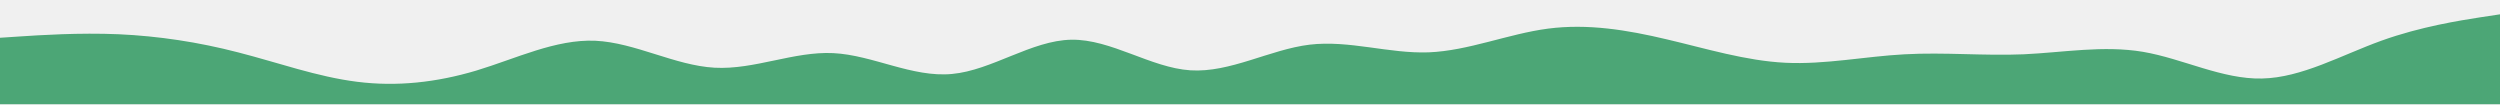
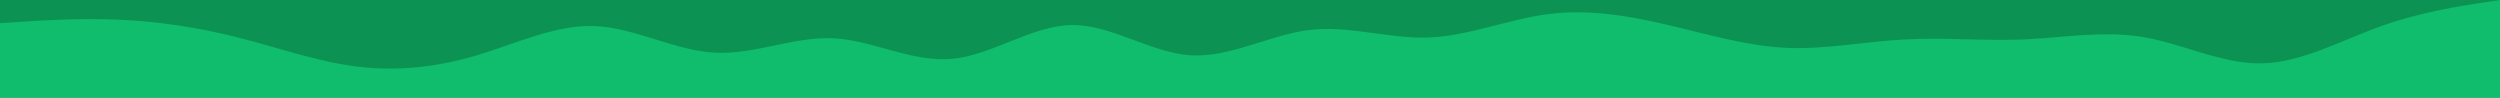
- <svg xmlns="http://www.w3.org/2000/svg" width="1920" height="80" viewBox="0 0 1920 80" fill="none">
-   <g clip-path="url(#clip0_4182_945)">
-     <path d="M0 29L15.2 28C30.3 27 60.7 25 91.2 26.3C121.7 27.7 152.3 32.3 182.8 40.2C213.3 48 243.7 59 274.2 62.8C304.7 66.7 335.3 63.3 365.8 54.2C396.3 45 426.7 30 457.2 31.3C487.7 32.7 518.3 50.3 548.8 52C579.3 53.7 609.7 39.3 640 40.8C670.3 42.3 700.7 59.7 731.2 56.8C761.7 54 792.3 31 822.8 30.5C853.3 30 883.7 52 914.2 54C944.7 56 975.3 38 1005.8 34.3C1036.3 30.7 1066.7 41.3 1097.2 40.2C1127.7 39 1158.3 26 1188.8 22C1219.3 18 1249.7 23 1280 30.2C1310.3 37.3 1340.7 46.7 1371.2 48.2C1401.7 49.7 1432.3 43.3 1462.8 41.7C1493.3 40 1523.7 43 1554.2 41.7C1584.7 40.3 1615.3 34.7 1645.8 39.8C1676.3 45 1706.7 61 1737.2 60.3C1767.7 59.7 1798.3 42.3 1828.8 31.3C1859.3 20.3 1889.7 15.7 1904.8 13.3L1920 11V87H1904.8C1889.7 87 1859.3 87 1828.8 87C1798.3 87 1767.7 87 1737.2 87C1706.7 87 1676.3 87 1645.8 87C1615.3 87 1584.7 87 1554.2 87C1523.7 87 1493.3 87 1462.8 87C1432.3 87 1401.7 87 1371.2 87C1340.7 87 1310.3 87 1280 87C1249.7 87 1219.3 87 1188.8 87C1158.3 87 1127.7 87 1097.2 87C1066.7 87 1036.3 87 1005.8 87C975.3 87 944.7 87 914.2 87C883.7 87 853.3 87 822.8 87C792.3 87 761.7 87 731.2 87C700.7 87 670.3 87 640 87C609.7 87 579.3 87 548.8 87C518.3 87 487.7 87 457.2 87C426.7 87 396.3 87 365.8 87C335.3 87 304.7 87 274.2 87C243.7 87 213.3 87 182.8 87C152.3 87 121.7 87 91.2 87C60.7 87 30.3 87 15.2 87H0V29Z" fill="#4CA676" />
-   </g>
-   <defs>
-     <clipPath id="clip0_4182_945">
-       <rect width="1920" height="80" fill="white" />
-     </clipPath>
-   </defs>
+ <svg xmlns="http://www.w3.org/2000/svg" width="1920" height="75" viewBox="0 0 1920 75" fill="none">
+   <rect width="1920" height="75" fill="#0C9354" />
+   <path d="M0 17.763L15.2 16.776C30.3 15.79 60.7 13.816 91.2 15.099C121.7 16.48 152.3 21.02 182.8 28.816C213.3 36.513 243.7 47.368 274.2 51.118C304.7 54.967 335.3 51.612 365.8 42.632C396.3 33.553 426.7 18.75 457.2 20.033C487.7 21.415 518.3 38.783 548.8 40.461C579.3 42.138 609.7 27.928 640 29.408C670.3 30.888 700.7 48.059 731.2 45.197C761.7 42.434 792.3 19.737 822.8 19.243C853.3 18.75 883.7 40.461 914.2 42.434C944.7 44.408 975.3 26.645 1005.8 22.993C1036.3 19.441 1066.7 29.901 1097.2 28.816C1127.7 27.632 1158.3 14.803 1188.8 10.855C1219.3 6.908 1249.7 11.842 1280 18.947C1310.3 25.954 1340.7 35.23 1371.2 36.711C1401.7 38.191 1432.3 31.875 1462.8 30.296C1493.3 28.618 1523.7 31.579 1554.2 30.296C1584.7 28.915 1615.3 23.388 1645.8 28.421C1676.3 33.553 1706.7 49.342 1737.2 48.651C1767.7 48.059 1798.3 30.888 1828.8 20.033C1859.3 9.178 1889.7 4.638 1904.8 2.27L1920 0V75H1904.8C1889.7 75 1859.3 75 1828.8 75C1798.3 75 1767.7 75 1737.2 75C1706.7 75 1676.3 75 1645.8 75C1615.3 75 1584.7 75 1554.2 75C1523.7 75 1493.3 75 1462.8 75C1432.3 75 1401.7 75 1371.2 75C1340.7 75 1310.3 75 1280 75C1249.7 75 1219.3 75 1188.8 75C1158.3 75 1127.7 75 1097.2 75C1066.7 75 1036.3 75 1005.8 75C975.3 75 944.7 75 914.2 75C883.7 75 853.3 75 822.8 75C792.3 75 761.7 75 731.2 75C700.7 75 670.3 75 640 75C609.7 75 579.3 75 548.8 75C518.3 75 487.7 75 457.2 75C426.7 75 396.3 75 365.8 75C335.3 75 304.7 75 274.2 75C243.7 75 213.3 75 182.8 75C152.3 75 121.7 75 91.2 75C60.7 75 30.3 75 15.2 75H0V17.763Z" fill="#0FBD6C" />
</svg>
